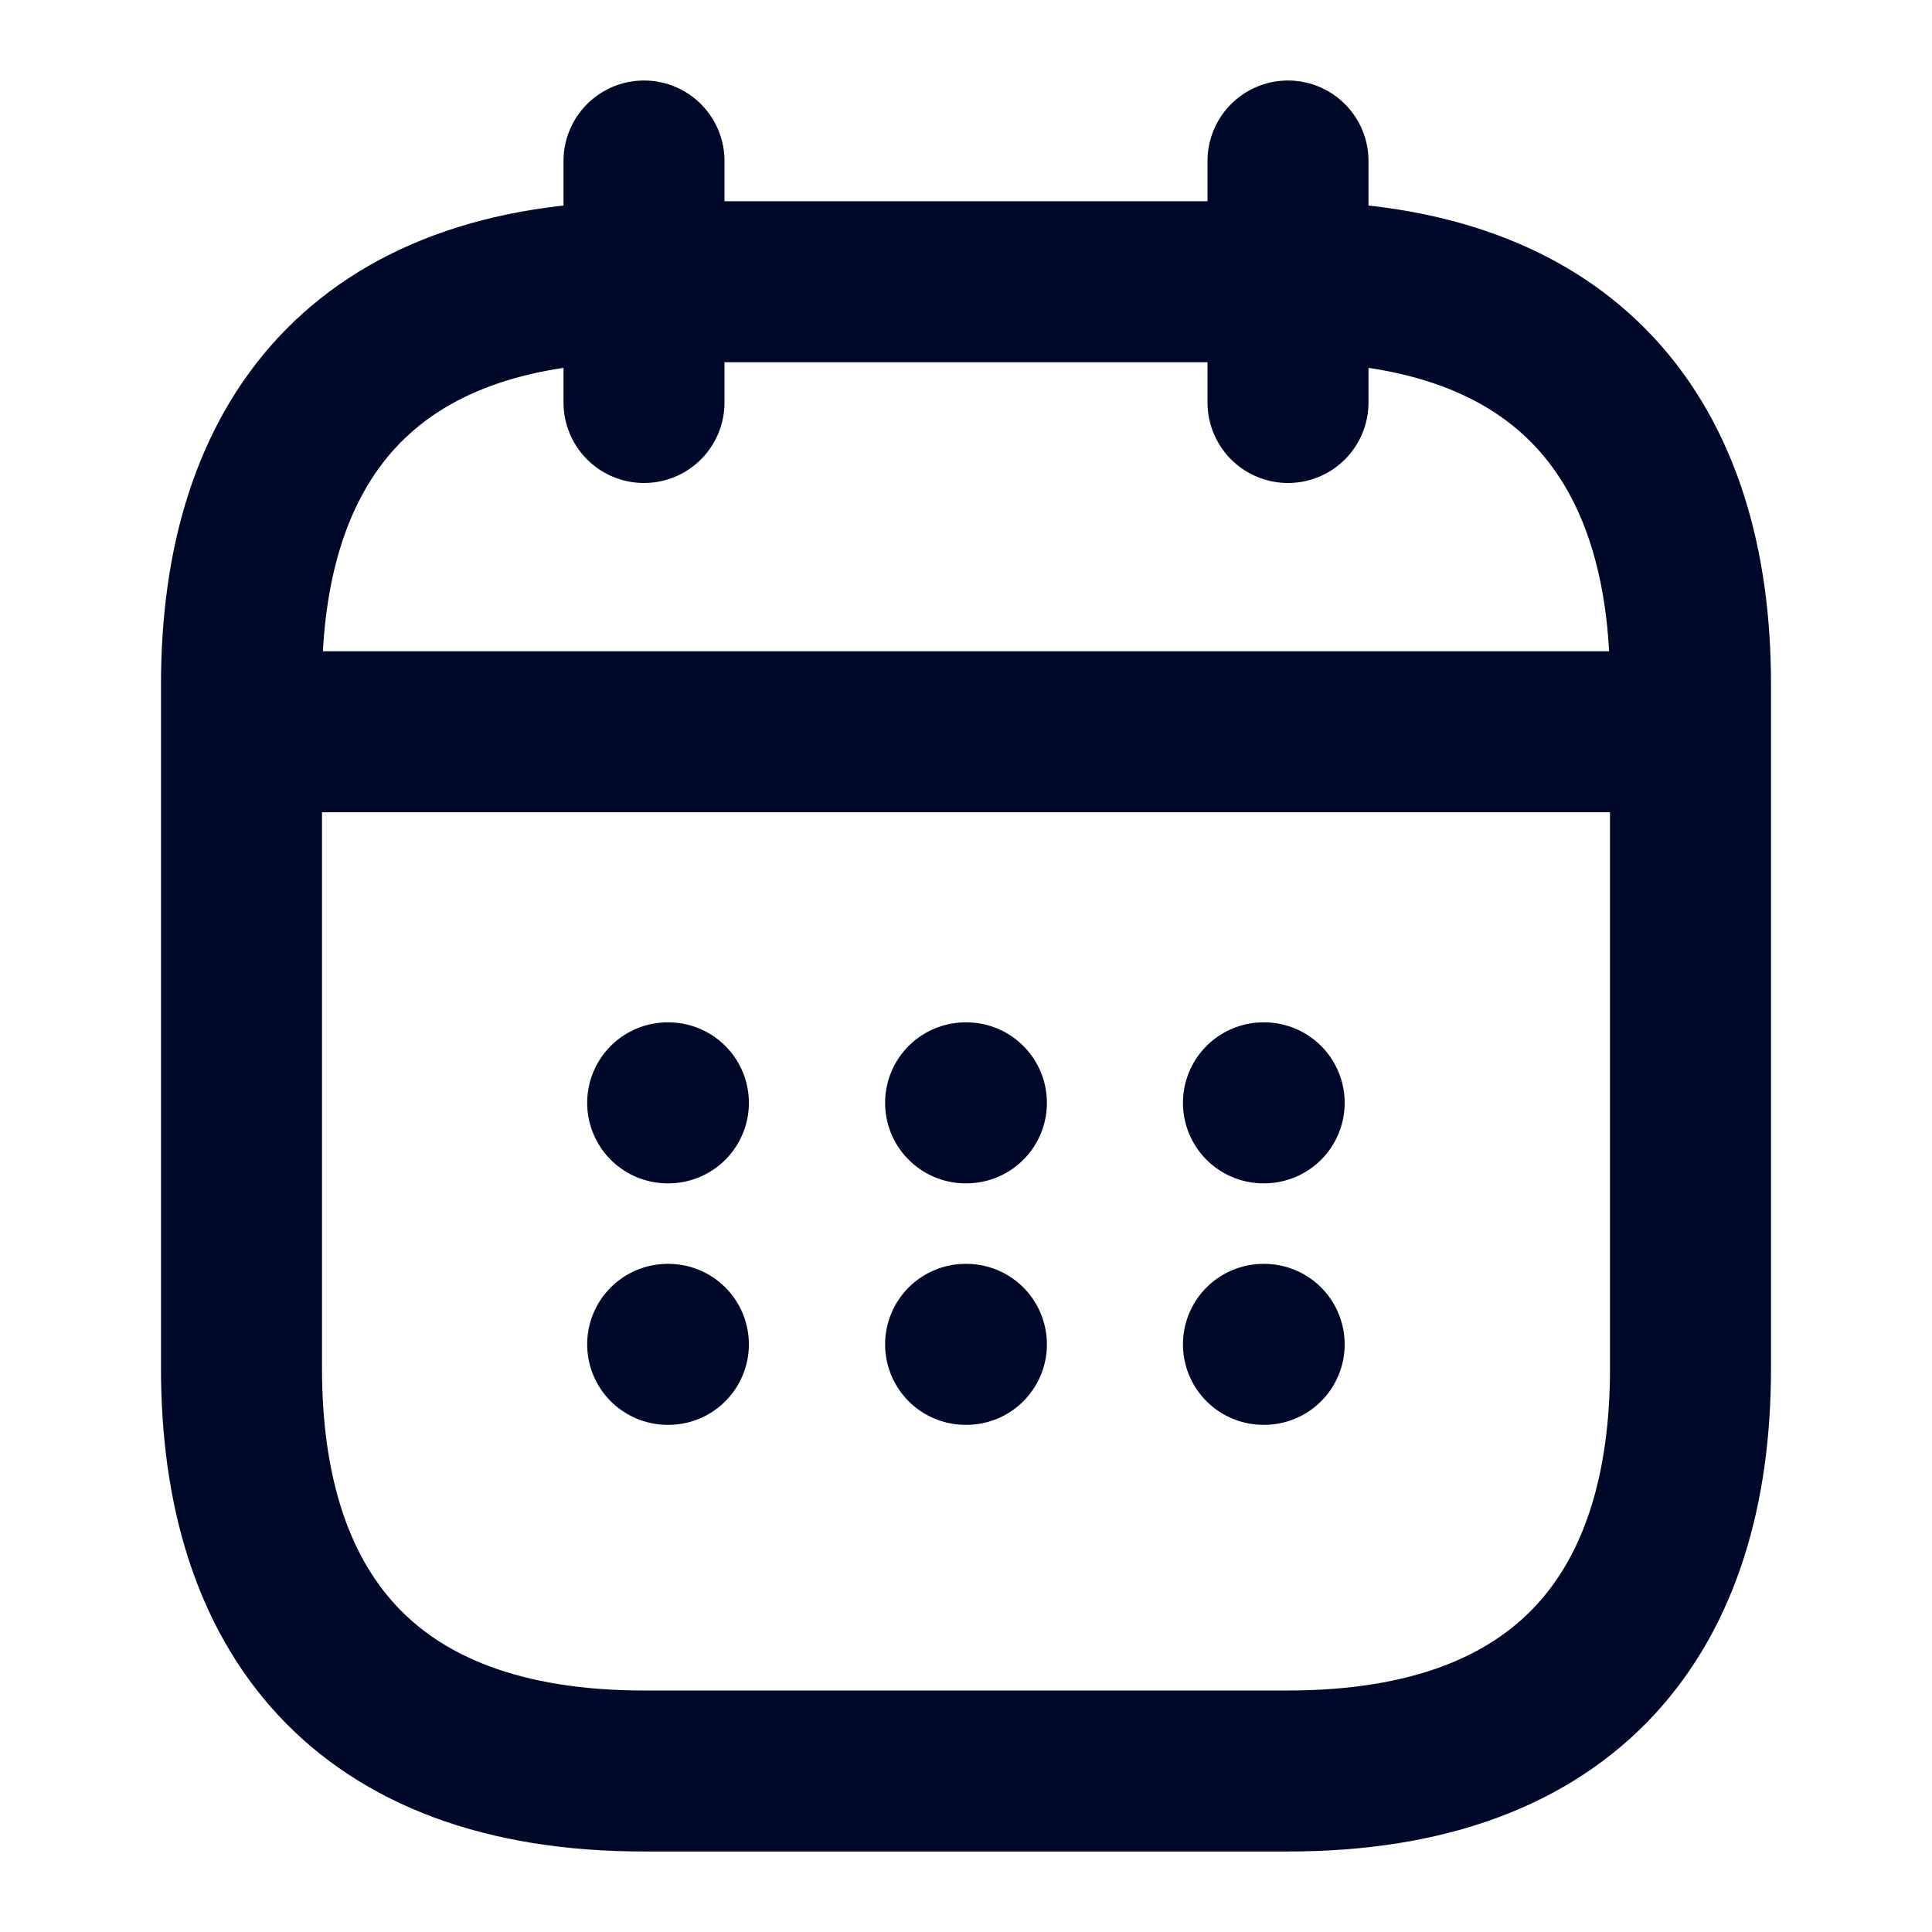
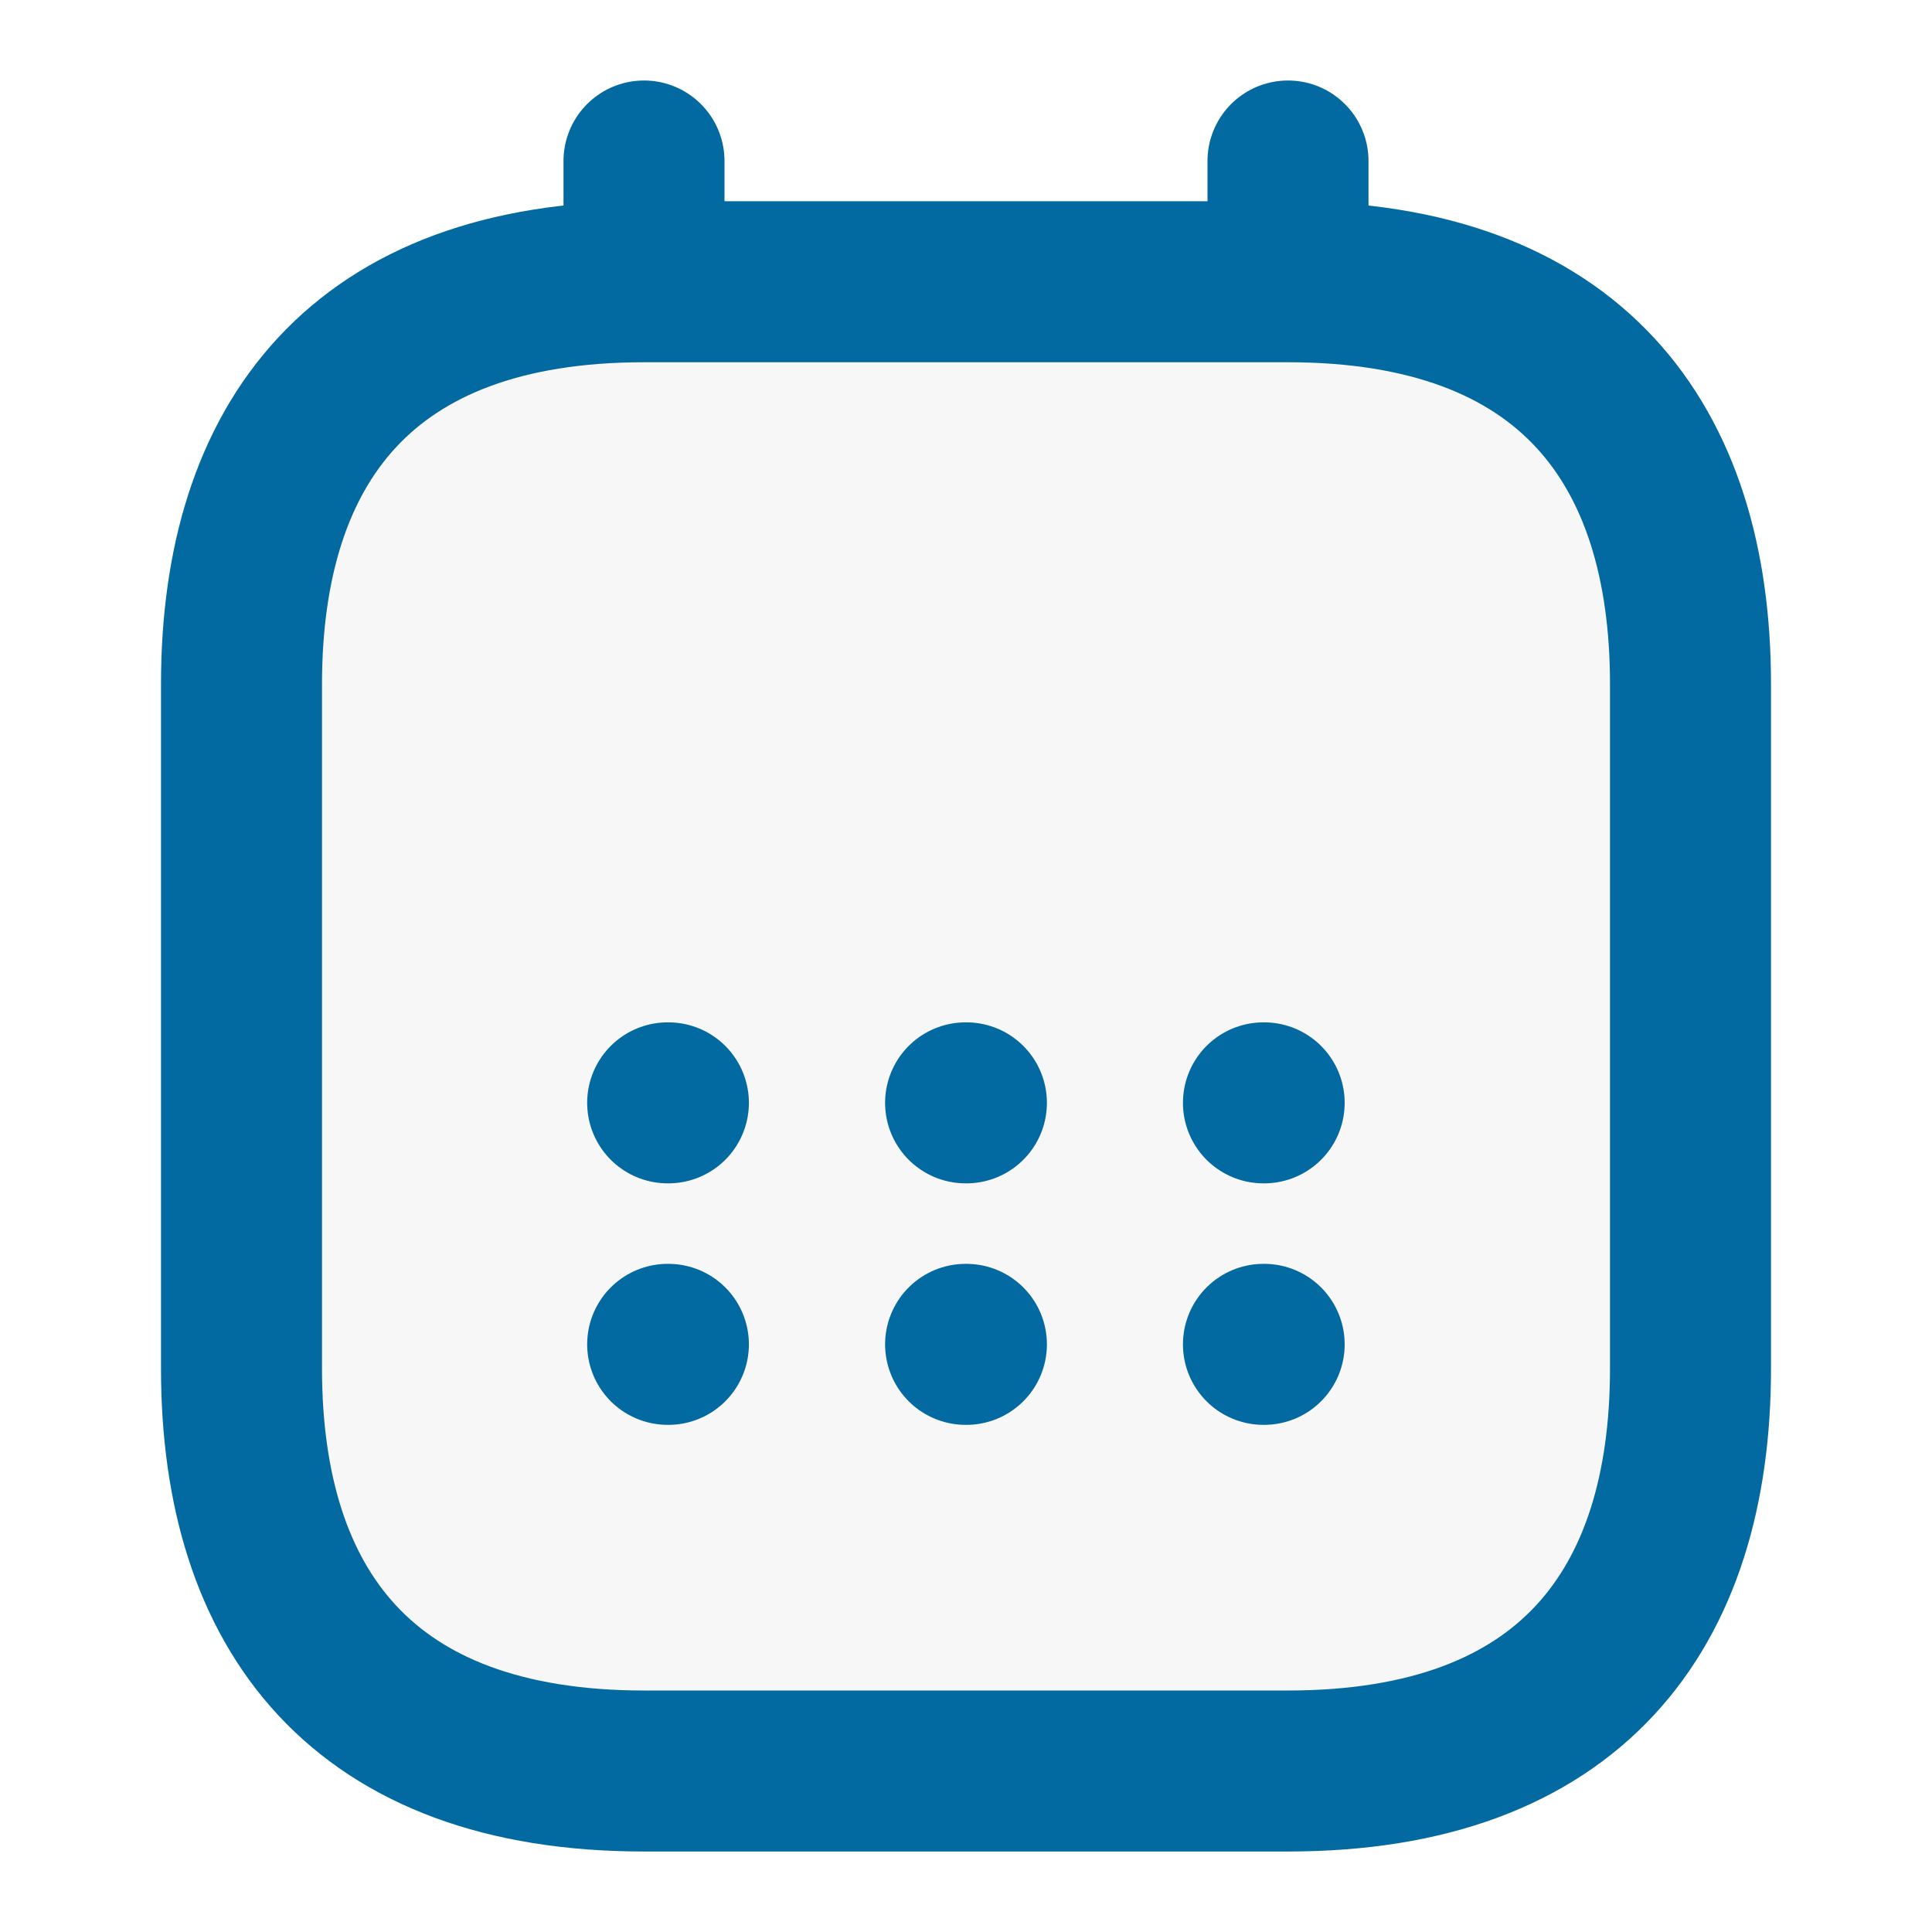
<svg xmlns="http://www.w3.org/2000/svg" width="24" height="24" viewBox="0 0 24 24" fill="none">
-   <path d="M8 2V5" stroke="#000929" stroke-width="2" stroke-miterlimit="10" stroke-linecap="round" stroke-linejoin="round" />
-   <path d="M16 2V5" stroke="#000929" stroke-width="2" stroke-miterlimit="10" stroke-linecap="round" stroke-linejoin="round" />
-   <path d="M3.5 9.09H20.5" stroke="#000929" stroke-width="2" stroke-miterlimit="10" stroke-linecap="round" stroke-linejoin="round" />
-   <path d="M21 8.5V17C21 20 19.5 22 16 22H8C4.5 22 3 20 3 17V8.5C3 5.5 4.5 3.5 8 3.5H16C19.5 3.5 21 5.5 21 8.5Z" stroke="#000929" stroke-width="2" stroke-miterlimit="10" stroke-linecap="round" stroke-linejoin="round" />
-   <path d="M15.695 13.7H15.704" stroke="#000929" stroke-width="2" stroke-linecap="round" stroke-linejoin="round" />
-   <path d="M15.695 16.7H15.704" stroke="#000929" stroke-width="2" stroke-linecap="round" stroke-linejoin="round" />
-   <path d="M11.995 13.7H12.005" stroke="#000929" stroke-width="2" stroke-linecap="round" stroke-linejoin="round" />
-   <path d="M11.995 16.7H12.005" stroke="#000929" stroke-width="2" stroke-linecap="round" stroke-linejoin="round" />
-   <path d="M8.294 13.7H8.303" stroke="#000929" stroke-width="2" stroke-linecap="round" stroke-linejoin="round" />
-   <path d="M8.294 16.7H8.303" stroke="#000929" stroke-width="2" stroke-linecap="round" stroke-linejoin="round" />
+   <path d="M8 2V5" stroke="#0369a1" stroke-width="2" stroke-miterlimit="10" stroke-linecap="round" stroke-linejoin="round" fill="#f7f7f7" />
+   <path d="M16 2V5" stroke="#0369a1" stroke-width="2" stroke-miterlimit="10" stroke-linecap="round" stroke-linejoin="round" fill="#f7f7f7" />
+   <path d="M3.5 9.09H20.5" stroke="#0369a1" stroke-width="2" stroke-miterlimit="10" stroke-linecap="round" stroke-linejoin="round" fill="#f7f7f7" />
+   <path d="M21 8.5V17C21 20 19.5 22 16 22H8C4.5 22 3 20 3 17V8.5C3 5.5 4.5 3.5 8 3.5H16C19.5 3.5 21 5.5 21 8.5Z" stroke="#0369a1" stroke-width="2" stroke-miterlimit="10" stroke-linecap="round" stroke-linejoin="round" fill="#f7f7f7" />
+   <path d="M15.695 13.7H15.704" stroke="#0369a1" stroke-width="2" stroke-linecap="round" stroke-linejoin="round" fill="#f7f7f7" />
+   <path d="M15.695 16.7H15.704" stroke="#0369a1" stroke-width="2" stroke-linecap="round" stroke-linejoin="round" fill="#f7f7f7" />
+   <path d="M11.995 13.7H12.005" stroke="#0369a1" stroke-width="2" stroke-linecap="round" stroke-linejoin="round" fill="#f7f7f7" />
+   <path d="M11.995 16.7H12.005" stroke="#0369a1" stroke-width="2" stroke-linecap="round" stroke-linejoin="round" fill="#f7f7f7" />
+   <path d="M8.294 13.7H8.303" stroke="#0369a1" stroke-width="2" stroke-linecap="round" stroke-linejoin="round" fill="#f7f7f7" />
+   <path d="M8.294 16.7H8.303" stroke="#0369a1" stroke-width="2" stroke-linecap="round" stroke-linejoin="round" fill="#f7f7f7" />
</svg>
